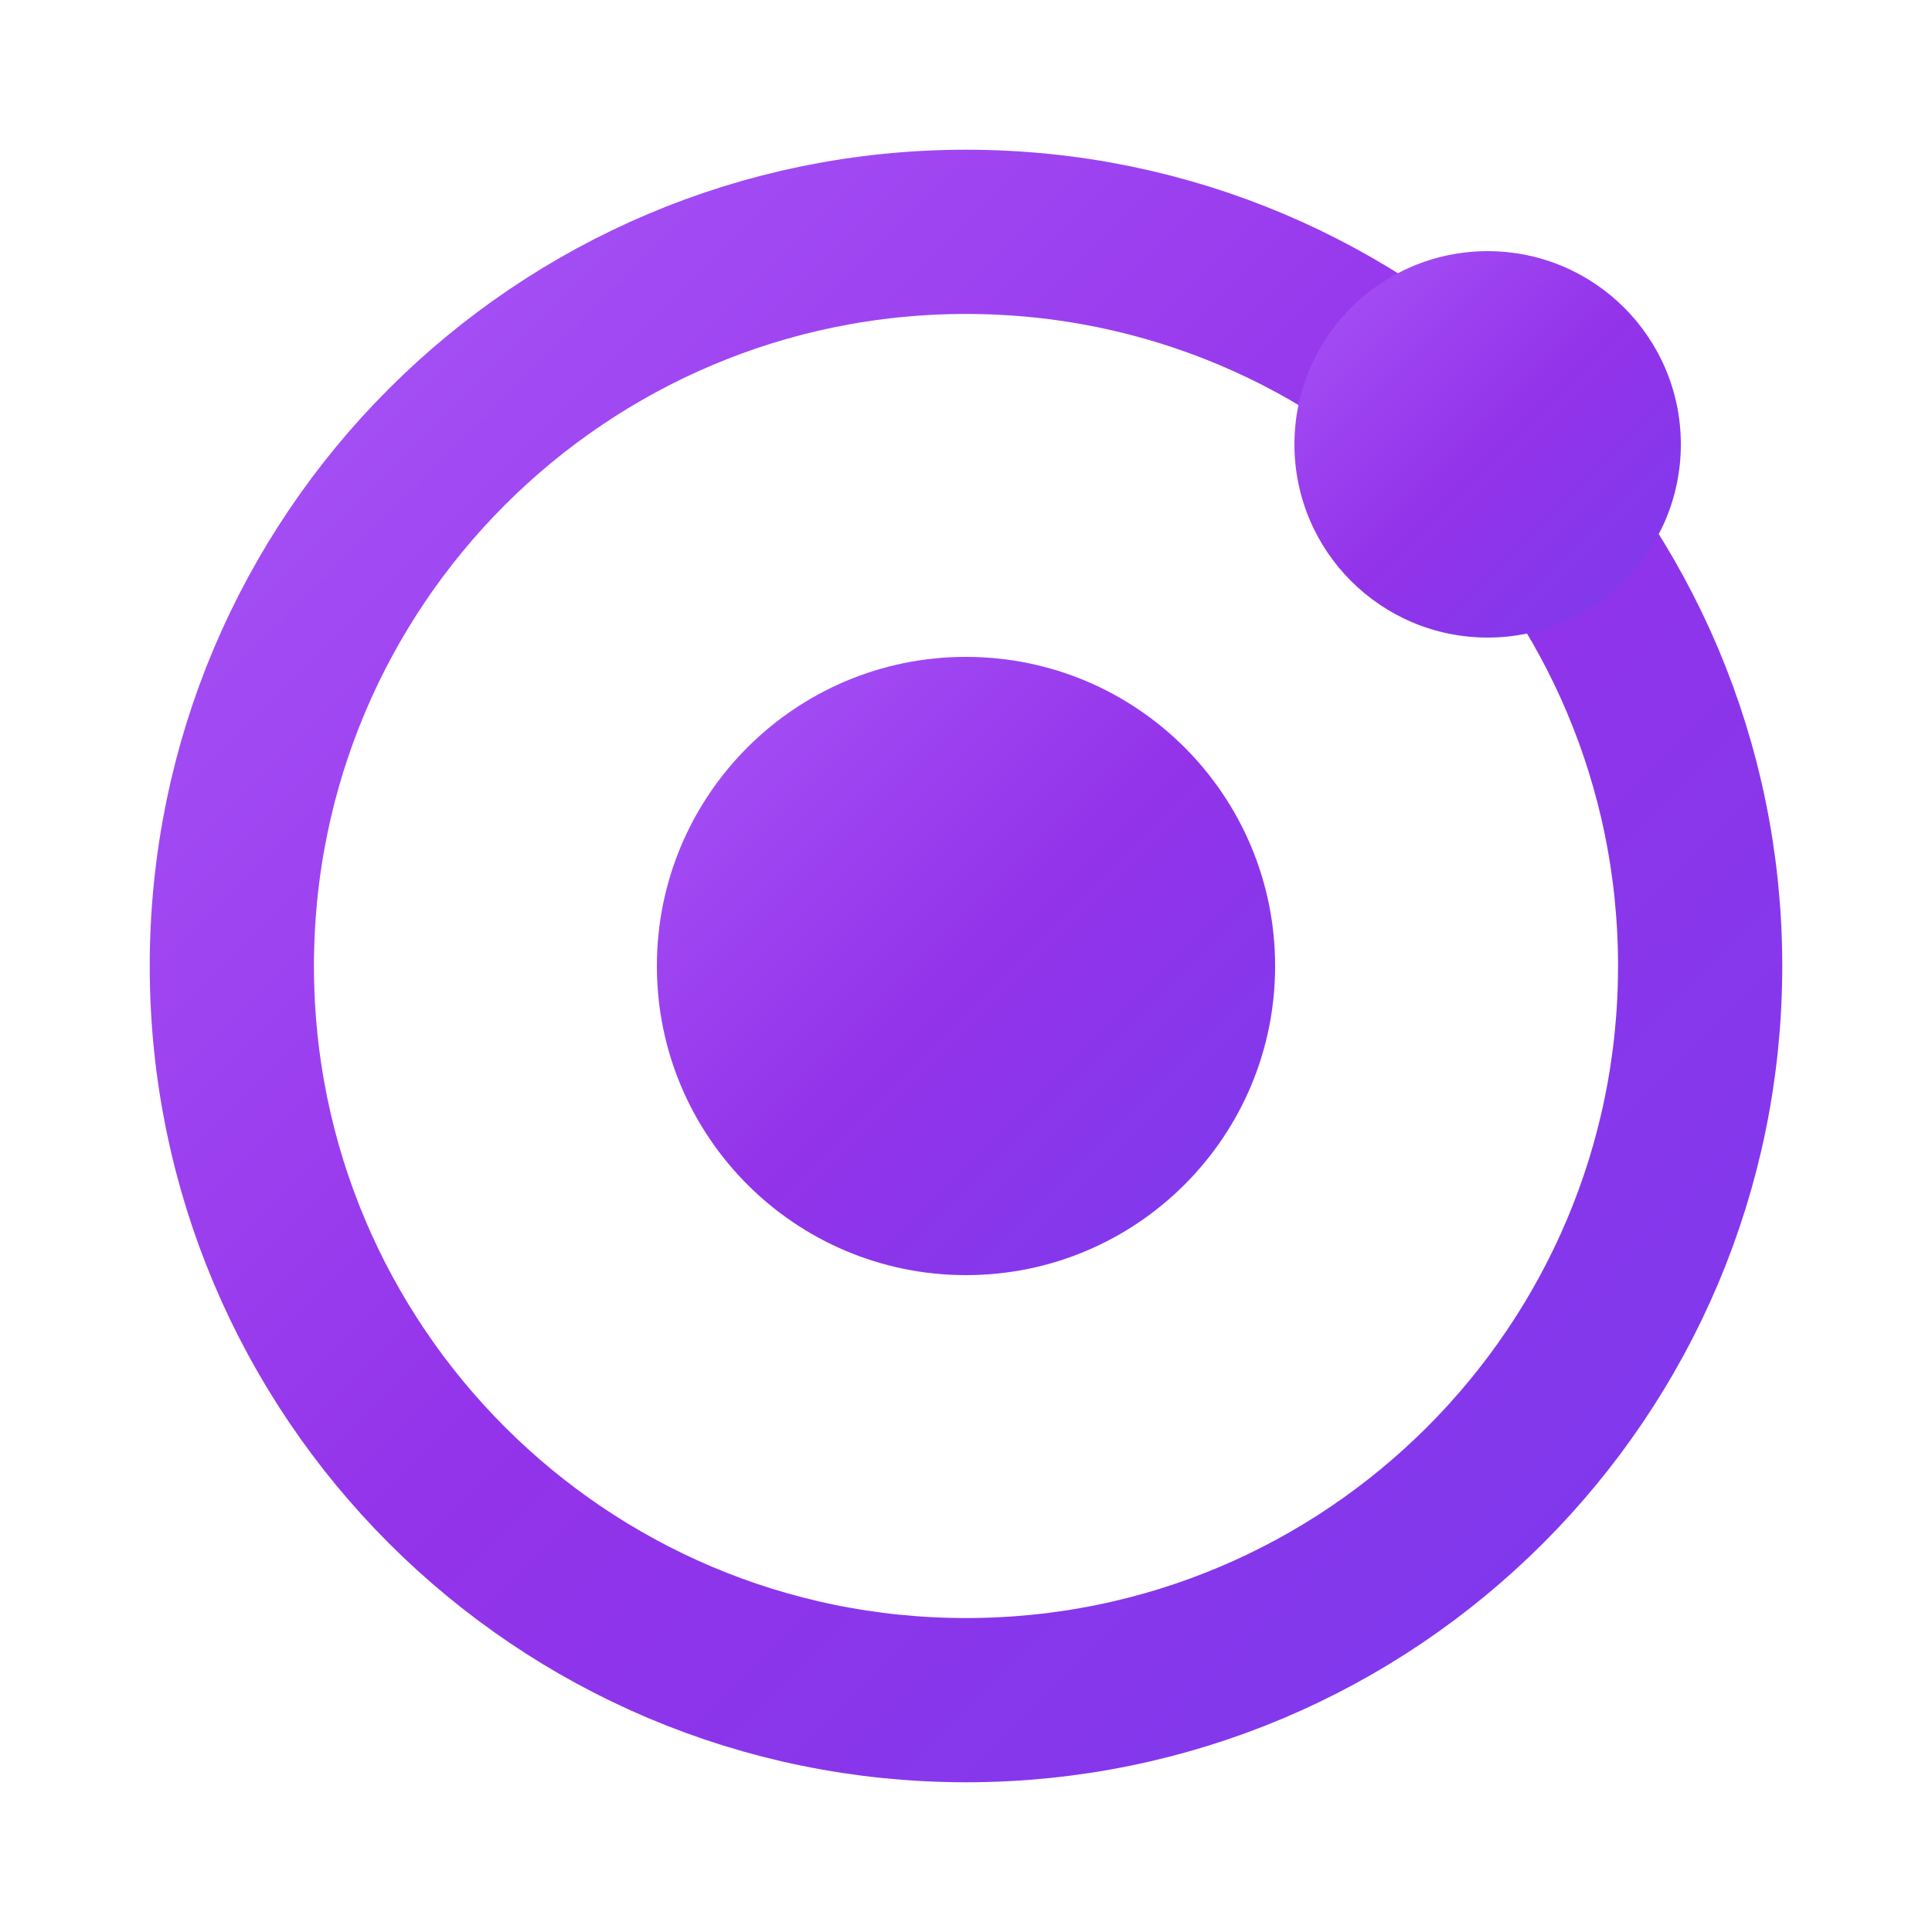
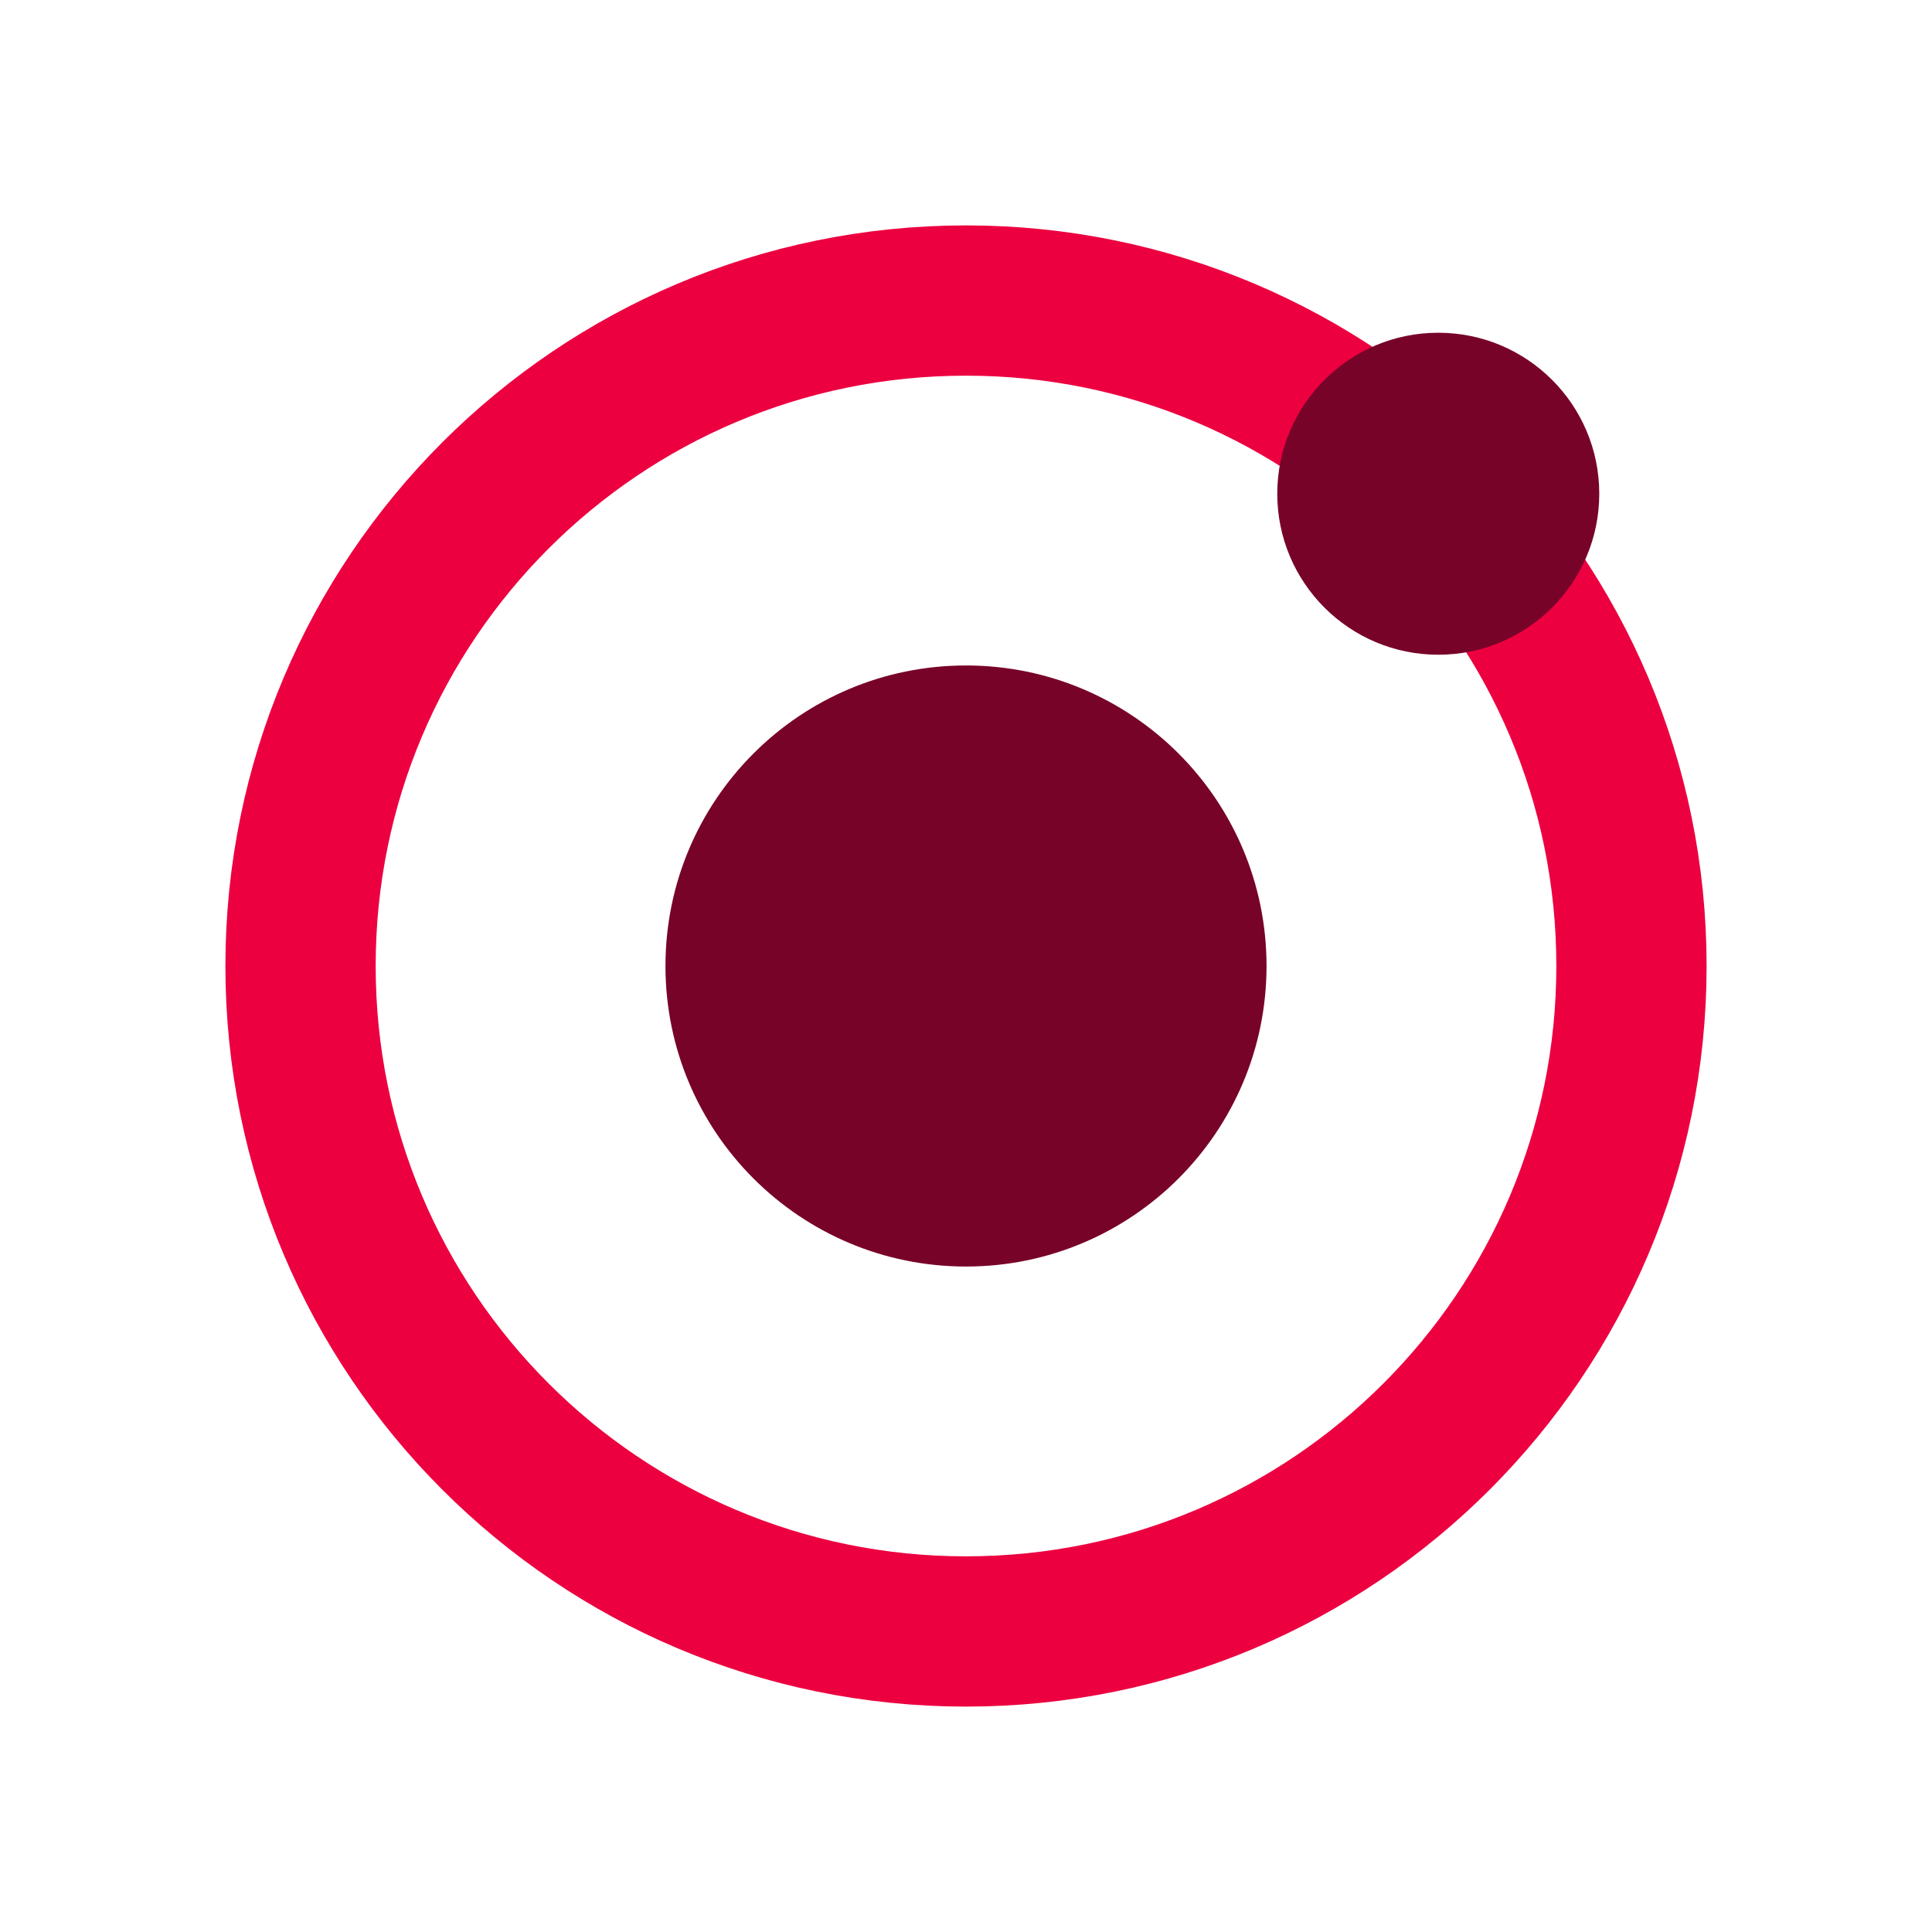
- <svg xmlns="http://www.w3.org/2000/svg" viewBox="0 0 100 100" fill="none">
-   <defs>
-     <linearGradient id="nacora-mark-grad" x1="0%" y1="0%" x2="100%" y2="100%">
-       <stop offset="0%" stop-color="#a855f7" />
-       <stop offset="50%" stop-color="#9333ea" />
-       <stop offset="100%" stop-color="#7c3aed" />
-     </linearGradient>
-   </defs>
-   <circle cx="50" cy="50" r="38" stroke="url(#nacora-mark-grad)" stroke-width="8.5" fill="none" />
-   <circle cx="50" cy="50" r="16" fill="url(#nacora-mark-grad)" />
-   <circle cx="77" cy="23" r="10" fill="url(#nacora-mark-grad)" />
+ <svg xmlns="http://www.w3.org/2000/svg" viewBox="0 0 90 90" fill="none">
+   <circle cx="45" cy="45" r="31" stroke="#EC0040" stroke-width="7" fill="none" />
+   <circle cx="45" cy="45" r="14" fill="#780328" />
+   <circle cx="67" cy="23" r="7.5" fill="#780328" />
</svg>
